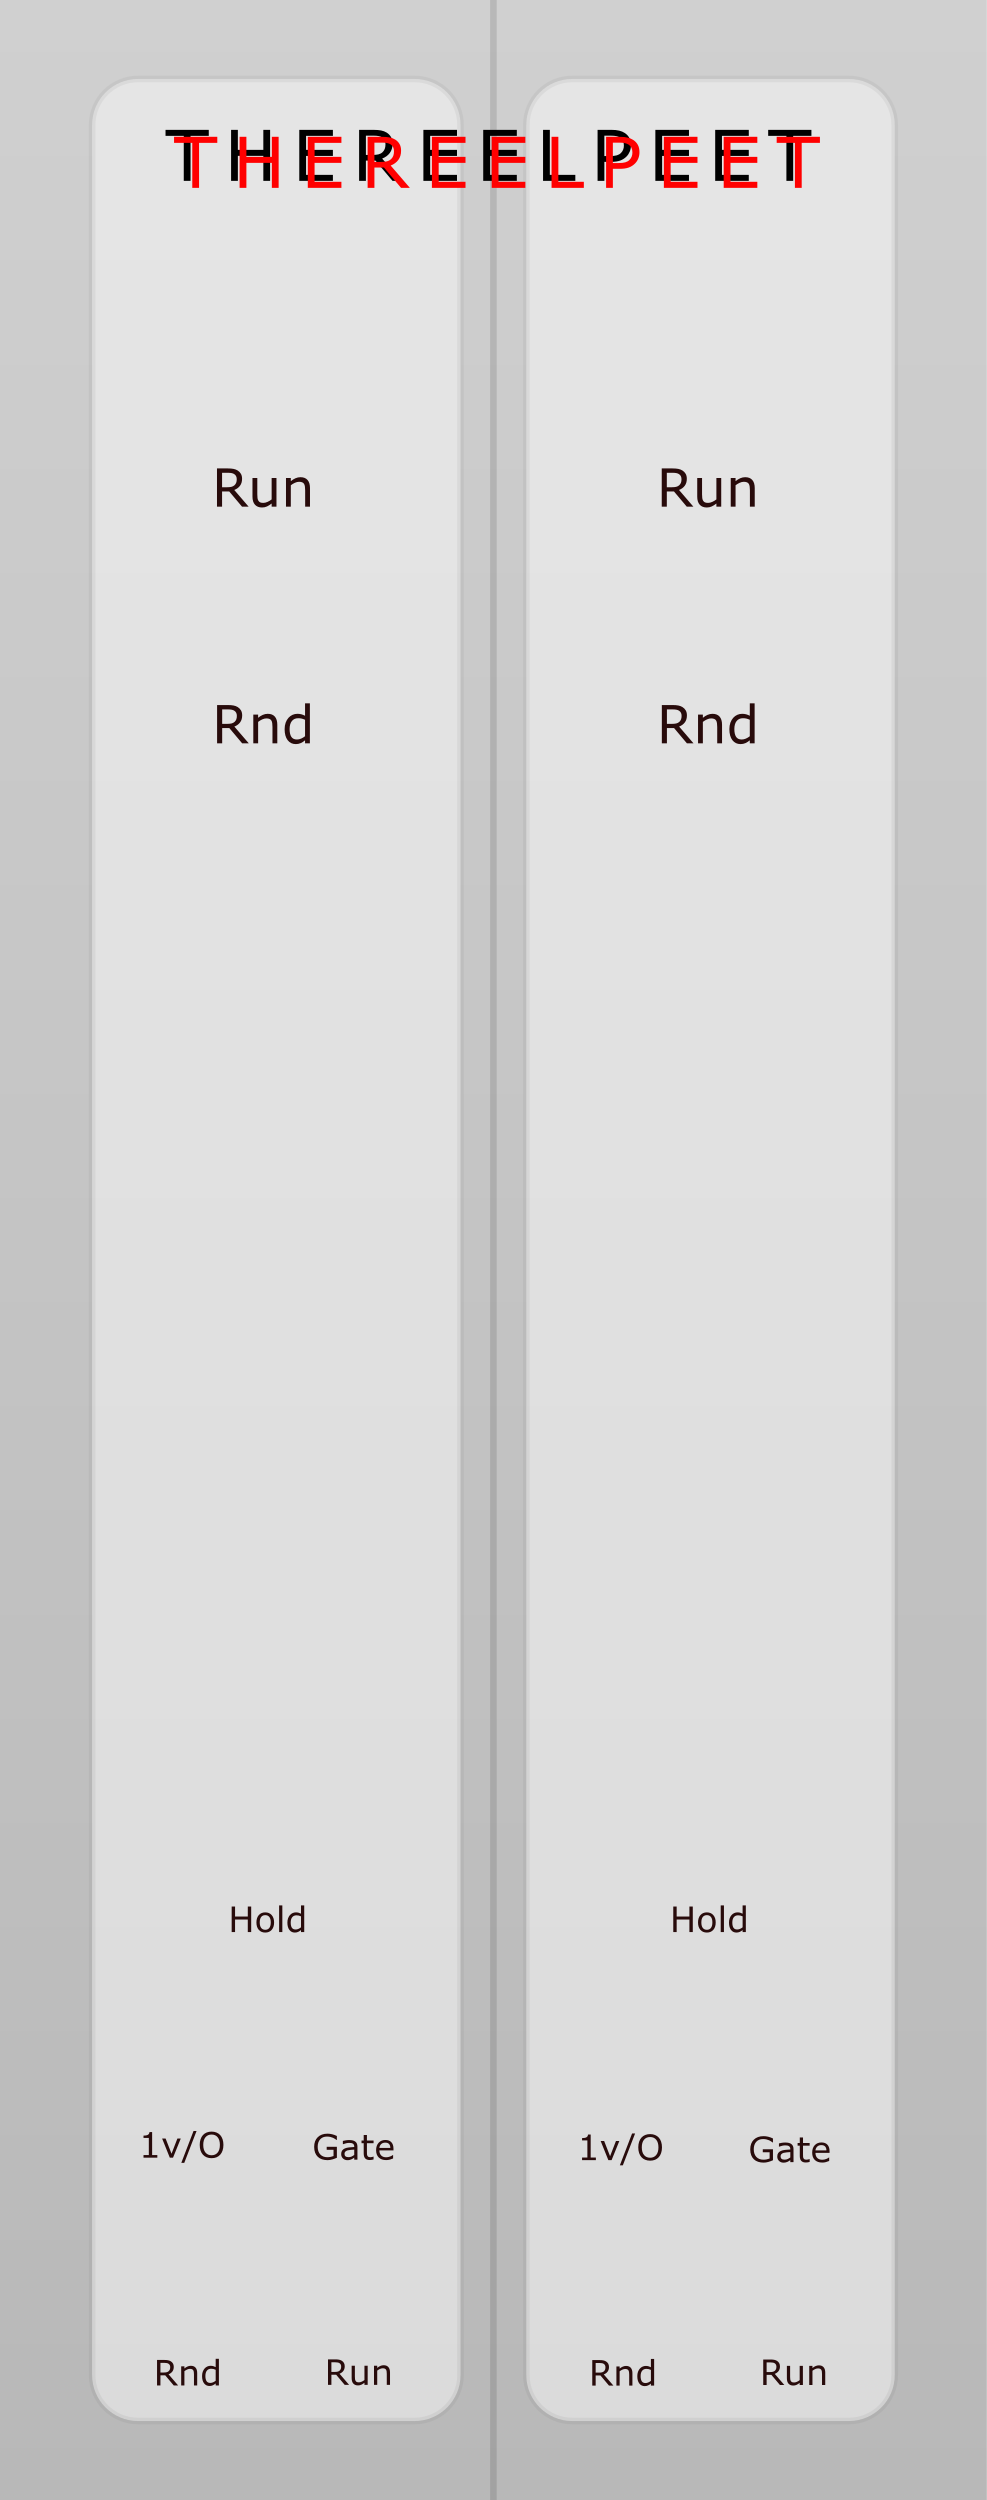
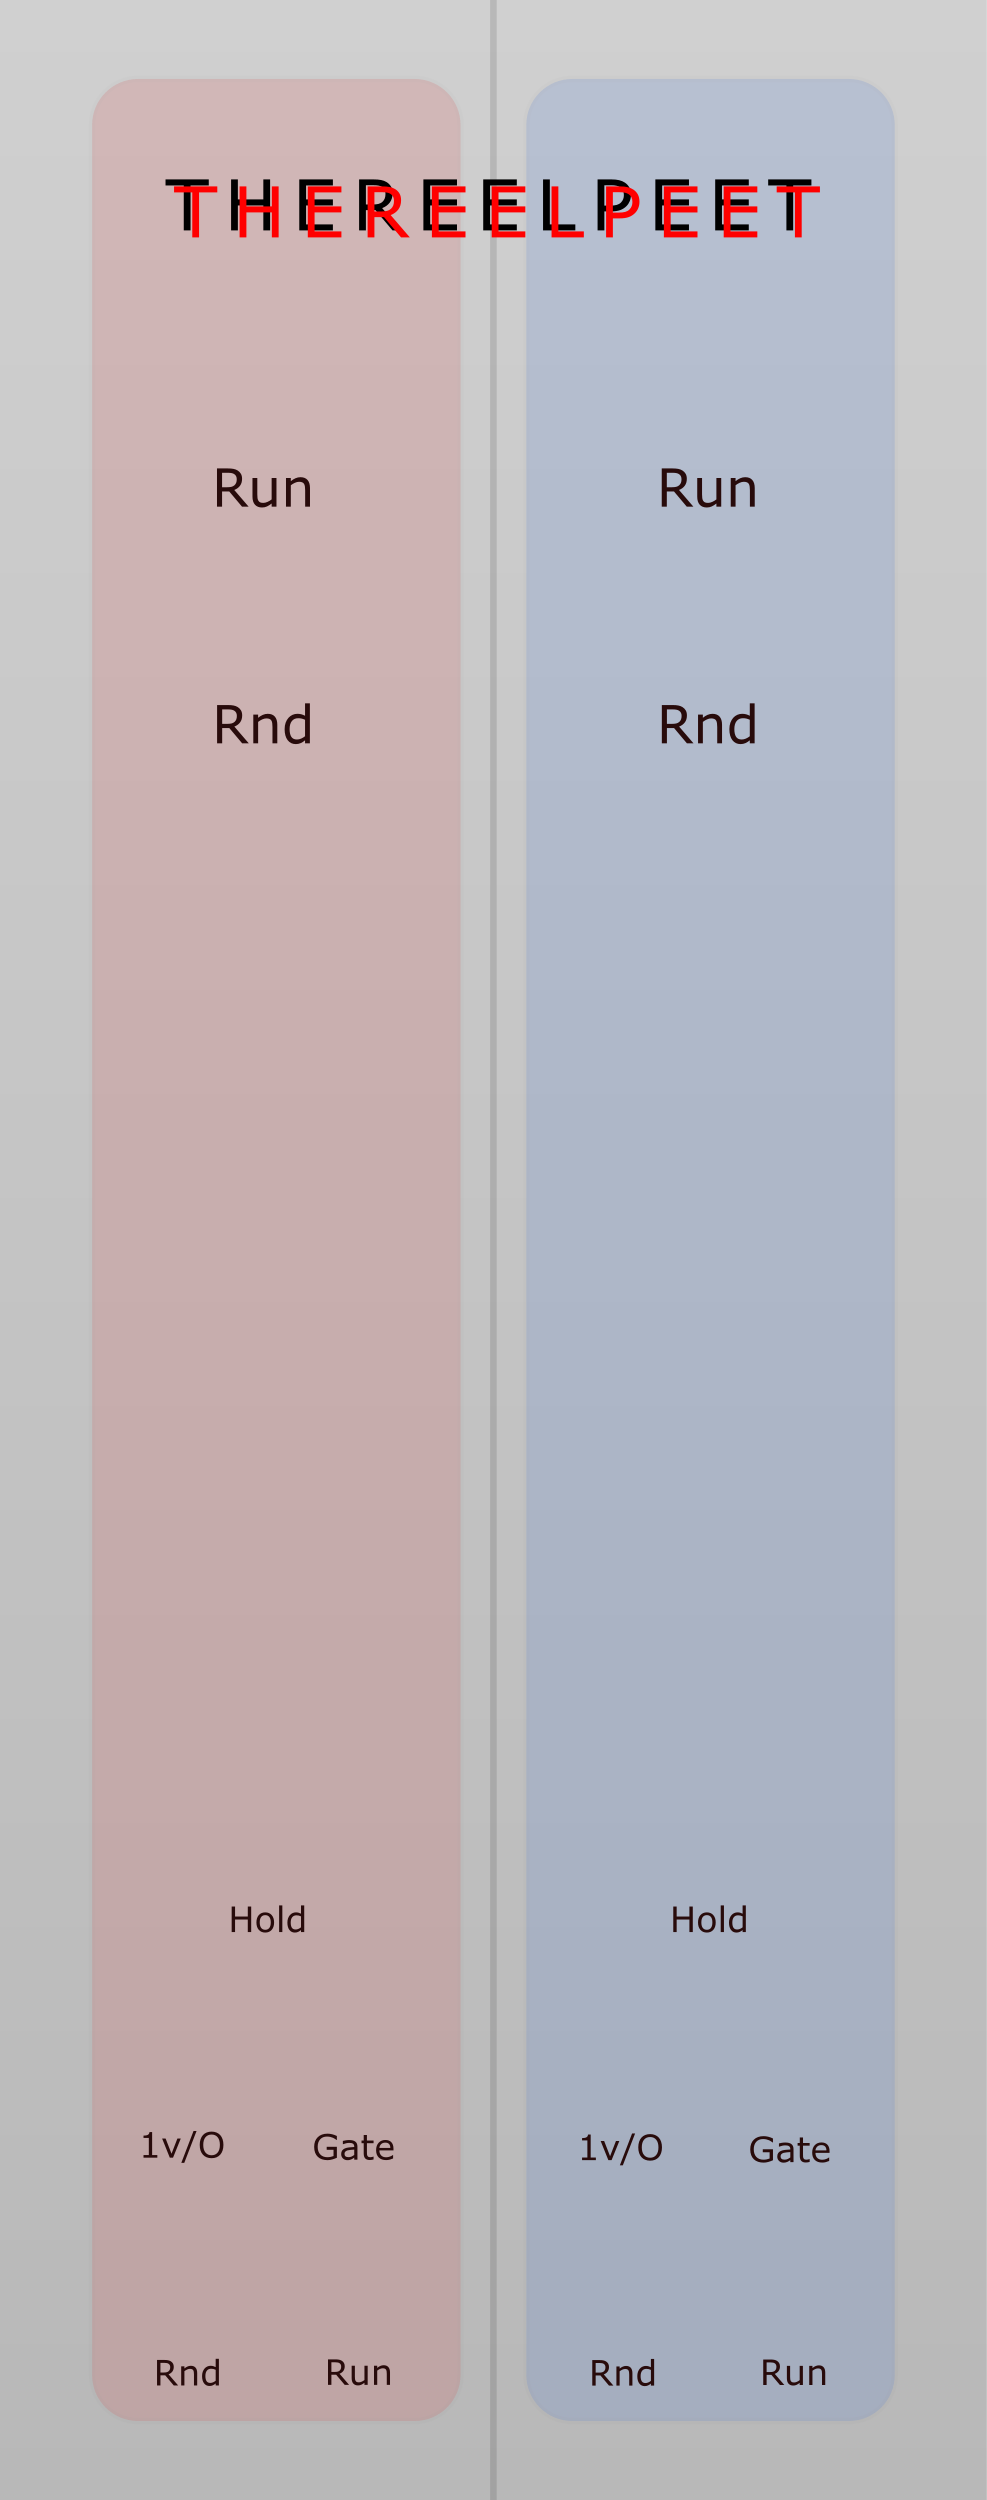
<svg xmlns="http://www.w3.org/2000/svg" width="150" height="380" viewBox="0 0 150 380" version="1.1" id="svg1">
  <defs id="defs1">
    <linearGradient id="bgGrad" x1="0" y1="0" x2="0" y2="380" gradientUnits="userSpaceOnUse">
      <stop offset="0%" stop-color="#d0d0d0" id="stop1" />
      <stop offset="100%" stop-color="#b8b8b8" id="stop2" />
    </linearGradient>
    <clipPath id="laneClip">
      <rect x="14" y="12" width="56" height="356" rx="7" ry="7" id="rect2" />
      <rect x="80" y="12" width="56" height="356" rx="7" ry="7" id="rect3" />
    </clipPath>
  </defs>
  <rect id="panel" x="0" y="0" width="150" height="380" fill="url(#bgGrad)" />
  <g id="hatchOverlay" opacity="0.10">







    ...
  </g>
-   <rect x="14" y="12" width="56" height="356" rx="7" ry="7" fill="#f7f7f7" opacity="0.55" stroke="#000000" stroke-opacity="0.08" stroke-width="1" id="laneA" />
-   <rect x="80" y="12" width="56" height="356" rx="7" ry="7" fill="#f7f7f7" opacity="0.55" stroke="#000000" stroke-opacity="0.08" stroke-width="1" id="laneB" />
+   <rect x="14" y="12" width="56" height="356" rx="7" ry="7" fill="#d94a4a" opacity="0.18" stroke="#000000" stroke-opacity="0.08" stroke-width="1" id="laneA" />
+   <rect x="80" y="12" width="56" height="356" rx="7" ry="7" fill="#4a78d9" opacity="0.18" stroke="#000000" stroke-opacity="0.08" stroke-width="1" id="laneB" />&gt;
  <path d="m 105.304,293.67 h -0.516 v -1.898 h -1.935 v 1.898 h -0.516 v -3.878 h 0.516 v 1.521 h 1.935 v -1.521 h 0.516 z m 3.482,-1.453 q 0,0.711 -0.365,1.122 -0.365,0.411 -0.977,0.411 -0.617,0 -0.982,-0.411 -0.362,-0.411 -0.362,-1.122 0,-0.711 0.362,-1.122 0.365,-0.414 0.982,-0.414 0.612,0 0.977,0.414 0.365,0.411 0.365,1.122 z m -0.505,0 q 0,-0.565 -0.221,-0.839 -0.221,-0.276 -0.615,-0.276 -0.398,0 -0.62,0.276 -0.219,0.273 -0.219,0.839 0,0.547 0.221,0.831 0.221,0.281 0.617,0.281 0.391,0 0.612,-0.279 0.224,-0.281 0.224,-0.833 z m 1.758,1.453 h -0.49 v -4.052 h 0.49 z m 3.328,0 h -0.49 v -0.305 q -0.211,0.182 -0.44,0.284 -0.229,0.102 -0.497,0.102 -0.521,0 -0.828,-0.401 -0.305,-0.401 -0.305,-1.112 0,-0.37 0.104,-0.659 0.107,-0.289 0.286,-0.492 0.177,-0.198 0.411,-0.302 0.237,-0.104 0.49,-0.104 0.229,0 0.406,0.05 0.177,0.047 0.372,0.148 v -1.26 h 0.49 z m -0.49,-0.716 v -1.669 q -0.198,-0.088 -0.354,-0.122 -0.156,-0.034 -0.341,-0.034 -0.411,0 -0.641,0.286 -0.229,0.286 -0.229,0.812 0,0.518 0.177,0.789 0.177,0.268 0.568,0.268 0.208,0 0.422,-0.091 0.214,-0.094 0.398,-0.24 z" id="text16-6" style="font-size:5.333px;-inkscape-font-specification:'sans-serif, Normal';letter-spacing:0px;fill:#280b0b" aria-label="Hold" />
  <rect x="74.5" y="0" width="1" height="380" fill="#000000" opacity="0.12" id="centerSeam" />
  <text xml:space="preserve" style="text-align:start;writing-mode:lr-tb;direction:ltr;text-anchor:start;fill:#000000" x="89.211" y="45.627" id="text5">
    <tspan id="tspan5" x="89.211" y="45.627" />
  </text>
  <text xml:space="preserve" style="font-style:normal;font-variant:normal;font-weight:normal;font-stretch:normal;font-size:10.667px;font-family:sans-serif;-inkscape-font-specification:'sans-serif, Normal';font-variant-ligatures:normal;font-variant-caps:normal;font-variant-numeric:normal;font-variant-east-asian:normal;text-align:start;writing-mode:lr-tb;direction:ltr;text-anchor:start;fill:#000000" x="37.661" y="75.322" id="text2">
    <tspan id="tspan2" />
  </text>
  <text xml:space="preserve" style="font-style:normal;font-variant:normal;font-weight:normal;font-stretch:normal;font-size:10.667px;font-family:sans-serif;-inkscape-font-specification:'sans-serif, Normal';font-variant-ligatures:normal;font-variant-caps:normal;font-variant-numeric:normal;font-variant-east-asian:normal;text-align:start;writing-mode:lr-tb;direction:ltr;text-anchor:start;fill:#000000" x="41.427" y="71.179" id="text3">
    <tspan id="tspan3" x="41.427" y="71.179" />
  </text>
-   <path d="m 31.734,20.654 h -2.771 v 6.839 h -1.031 v -6.839 h -2.771 v -0.917 h 6.573 z m 9.324,6.839 h -1.031 v -3.797 h -3.87 v 3.797 H 35.125 v -7.755 h 1.031 v 3.042 h 3.87 v -3.042 h 1.031 z m 9.543,0 H 45.491 v -7.755 h 5.109 v 0.917 h -4.078 v 2.125 h 4.078 v 0.917 h -4.078 v 2.88 h 4.078 z m 10.402,0 h -1.339 l -2.594,-3.083 h -1.453 v 3.083 h -1.031 v -7.755 h 2.172 q 0.703,0 1.172,0.094 0.469,0.089 0.844,0.323 0.422,0.266 0.656,0.672 0.24,0.401 0.24,1.021 0,0.839 -0.422,1.406 -0.422,0.563 -1.161,0.849 z m -2.411,-5.573 q 0,-0.333 -0.12,-0.589 -0.115,-0.26 -0.385,-0.438 -0.224,-0.151 -0.531,-0.208 -0.307,-0.062 -0.724,-0.062 h -1.214 v 2.927 h 1.042 q 0.49,0 0.854,-0.083 0.365,-0.089 0.62,-0.323 0.234,-0.219 0.344,-0.5 0.115,-0.286 0.115,-0.724 z m 10.871,5.573 h -5.109 v -7.755 h 5.109 v 0.917 h -4.078 v 2.125 h 4.078 v 0.917 h -4.078 v 2.88 h 4.078 z m 9.095,0 h -5.109 v -7.755 h 5.109 v 0.917 H 74.479 v 2.125 h 4.078 v 0.917 H 74.479 v 2.88 h 4.078 z m 8.892,0 h -4.906 v -7.755 h 1.031 v 6.839 h 3.875 z m 8.454,-5.411 q 0,0.516 -0.182,0.958 -0.177,0.438 -0.5,0.76 -0.401,0.401 -0.948,0.604 -0.547,0.198 -1.38,0.198 h -1.031 v 2.891 h -1.031 v -7.755 h 2.104 q 0.698,0 1.182,0.12 0.484,0.115 0.859,0.365 0.443,0.297 0.682,0.74 0.245,0.443 0.245,1.12 z m -1.073,0.026 q 0,-0.401 -0.141,-0.698 -0.141,-0.297 -0.427,-0.484 -0.25,-0.161 -0.573,-0.229 -0.318,-0.073 -0.807,-0.073 h -1.021 v 3.099 h 0.87 q 0.625,0 1.016,-0.109 0.391,-0.115 0.635,-0.359 0.245,-0.25 0.344,-0.526 0.104,-0.276 0.104,-0.62 z m 9.892,5.385 h -5.109 v -7.755 h 5.109 v 0.917 h -4.078 v 2.125 h 4.078 v 0.917 h -4.078 v 2.88 h 4.078 z m 9.095,0 h -5.109 v -7.755 h 5.109 v 0.917 H 109.738 v 2.125 h 4.078 v 0.917 H 109.738 v 2.88 h 4.078 z m 9.517,-6.839 h -2.771 v 6.839 h -1.031 v -6.839 h -2.771 v -0.917 h 6.573 z" id="text8" style="font-size:10.667px;-inkscape-font-specification:'sans-serif, Normal';letter-spacing:2.35px" aria-label="THEREELPEET" />
-   <path d="m 33.028,21.714 h -2.771 v 6.839 h -1.031 v -6.839 h -2.771 v -0.917 h 6.573 z m 9.324,6.839 h -1.031 v -3.797 h -3.87 v 3.797 h -1.031 v -7.755 h 1.031 V 23.84 h 3.87 v -3.042 h 1.031 z m 9.543,0 h -5.109 v -7.755 h 5.109 v 0.917 H 47.816 V 23.84 h 4.078 v 0.917 h -4.078 v 2.88 h 4.078 z m 10.402,0 H 60.958 L 58.364,25.47 H 56.911 v 3.083 h -1.031 v -7.755 h 2.172 q 0.703,0 1.172,0.094 0.469,0.089 0.844,0.323 0.422,0.266 0.656,0.672 0.24,0.401 0.24,1.021 0,0.839 -0.422,1.406 -0.422,0.563 -1.161,0.849 z m -2.411,-5.573 q 0,-0.333 -0.12,-0.589 -0.115,-0.26 -0.385,-0.438 -0.224,-0.151 -0.531,-0.208 -0.307,-0.062 -0.724,-0.062 H 56.911 v 2.927 h 1.042 q 0.49,0 0.854,-0.083 0.365,-0.089 0.62,-0.323 0.234,-0.219 0.344,-0.5 0.115,-0.286 0.115,-0.724 z m 10.871,5.573 h -5.109 v -7.755 h 5.109 v 0.917 H 66.678 V 23.84 h 4.078 v 0.917 h -4.078 v 2.88 h 4.078 z m 9.095,0 H 74.741 v -7.755 h 5.109 v 0.917 H 75.773 V 23.84 h 4.078 v 0.917 h -4.078 v 2.88 h 4.078 z m 8.892,0 h -4.906 v -7.755 h 1.031 v 6.839 h 3.875 z m 8.454,-5.411 q 0,0.516 -0.182,0.958 -0.177,0.438 -0.5,0.76 -0.401,0.401 -0.948,0.604 -0.547,0.198 -1.38,0.198 h -1.031 v 2.891 h -1.031 v -7.755 h 2.104 q 0.698,0 1.182,0.12 0.484,0.115 0.859,0.365 0.443,0.297 0.682,0.74 0.245,0.443 0.245,1.12 z m -1.073,0.026 q 0,-0.401 -0.141,-0.698 -0.141,-0.297 -0.427,-0.484 -0.25,-0.161 -0.573,-0.229 -0.318,-0.073 -0.807,-0.073 h -1.021 v 3.099 h 0.87 q 0.625,0 1.016,-0.109 0.391,-0.115 0.635,-0.359 0.245,-0.25 0.344,-0.526 0.104,-0.276 0.104,-0.62 z m 9.892,5.385 h -5.109 v -7.755 h 5.109 v 0.917 h -4.078 v 2.125 h 4.078 v 0.917 h -4.078 v 2.88 h 4.078 z m 9.095,0 h -5.109 v -7.755 h 5.109 v 0.917 h -4.078 v 2.125 h 4.078 v 0.917 h -4.078 v 2.88 h 4.078 z m 9.517,-6.839 h -2.771 v 6.839 h -1.031 v -6.839 h -2.771 v -0.917 h 6.573 z" id="text8-1" style="font-size:10.667px;-inkscape-font-specification:'sans-serif, Normal';letter-spacing:2.35px;fill:#ff0000" aria-label="THEREELPEET" />
+   <path d="m 31.734,28.186 h -2.771 v 6.839 h -1.031 v -6.839 h -2.771 v -0.917 h 6.573 z m 9.324,6.839 h -1.031 v -3.797 h -3.87 v 3.797 H 35.125 v -7.755 h 1.031 v 3.042 h 3.87 v -3.042 h 1.031 z m 9.543,0 H 45.491 v -7.755 h 5.109 v 0.917 h -4.078 v 2.125 h 4.078 v 0.917 h -4.078 v 2.88 h 4.078 z m 10.402,0 h -1.339 l -2.594,-3.083 h -1.453 v 3.083 h -1.031 v -7.755 h 2.172 q 0.703,0 1.172,0.094 0.469,0.089 0.844,0.323 0.422,0.266 0.656,0.672 0.24,0.401 0.24,1.021 0,0.839 -0.422,1.406 -0.422,0.563 -1.161,0.849 z m -2.411,-5.573 q 0,-0.333 -0.12,-0.589 -0.115,-0.26 -0.385,-0.438 -0.224,-0.151 -0.531,-0.208 -0.307,-0.062 -0.724,-0.062 h -1.214 v 2.927 h 1.042 q 0.49,0 0.854,-0.083 0.365,-0.089 0.62,-0.323 0.234,-0.219 0.344,-0.5 0.115,-0.286 0.115,-0.724 z m 10.871,5.573 h -5.109 v -7.755 h 5.109 v 0.917 h -4.078 v 2.125 h 4.078 v 0.917 h -4.078 v 2.88 h 4.078 z m 9.095,0 h -5.109 v -7.755 h 5.109 v 0.917 H 74.479 v 2.125 h 4.078 v 0.917 H 74.479 v 2.88 h 4.078 z m 8.892,0 h -4.906 v -7.755 h 1.031 v 6.839 h 3.875 z m 8.454,-5.411 q 0,0.516 -0.182,0.958 -0.177,0.438 -0.5,0.76 -0.401,0.401 -0.948,0.604 -0.547,0.198 -1.38,0.198 h -1.031 v 2.891 h -1.031 v -7.755 h 2.104 q 0.698,0 1.182,0.12 0.484,0.115 0.859,0.365 0.443,0.297 0.682,0.74 0.245,0.443 0.245,1.12 z m -1.073,0.026 q 0,-0.401 -0.141,-0.698 -0.141,-0.297 -0.427,-0.484 -0.25,-0.161 -0.573,-0.229 -0.318,-0.073 -0.807,-0.073 h -1.021 v 3.099 h 0.87 q 0.625,0 1.016,-0.109 0.391,-0.115 0.635,-0.359 0.245,-0.25 0.344,-0.526 0.104,-0.276 0.104,-0.62 z m 9.892,5.385 h -5.109 v -7.755 h 5.109 v 0.917 h -4.078 v 2.125 h 4.078 v 0.917 h -4.078 v 2.88 h 4.078 z m 9.095,0 h -5.109 v -7.755 h 5.109 v 0.917 H 109.738 v 2.125 h 4.078 v 0.917 H 109.738 v 2.88 h 4.078 z m 9.517,-6.839 h -2.771 v 6.839 h -1.031 v -6.839 h -2.771 v -0.917 h 6.573 z" id="text8" style="font-size:10.667px;-inkscape-font-specification:'sans-serif, Normal';letter-spacing:2.35px" aria-label="THEREELPEET" />
+   <path d="m 33.028,29.247 h -2.771 v 6.839 h -1.031 v -6.839 h -2.771 v -0.917 h 6.573 z m 9.324,6.839 h -1.031 v -3.797 h -3.87 v 3.797 h -1.031 v -7.755 h 1.031 V 31.372 h 3.87 v -3.042 h 1.031 z m 9.543,0 h -5.109 v -7.755 h 5.109 v 0.917 H 47.816 V 31.372 h 4.078 v 0.917 h -4.078 v 2.88 h 4.078 z m 10.402,0 H 60.958 L 58.364,33.002 H 56.911 v 3.083 h -1.031 v -7.755 h 2.172 q 0.703,0 1.172,0.094 0.469,0.089 0.844,0.323 0.422,0.266 0.656,0.672 0.24,0.401 0.24,1.021 0,0.839 -0.422,1.406 -0.422,0.563 -1.161,0.849 z m -2.411,-5.573 q 0,-0.333 -0.12,-0.589 -0.115,-0.26 -0.385,-0.438 -0.224,-0.151 -0.531,-0.208 -0.307,-0.062 -0.724,-0.062 H 56.911 v 2.927 h 1.042 q 0.49,0 0.854,-0.083 0.365,-0.089 0.62,-0.323 0.234,-0.219 0.344,-0.5 0.115,-0.286 0.115,-0.724 z m 10.871,5.573 h -5.109 v -7.755 h 5.109 v 0.917 H 66.678 V 31.372 h 4.078 v 0.917 h -4.078 v 2.88 h 4.078 z m 9.095,0 H 74.741 v -7.755 h 5.109 v 0.917 H 75.773 V 31.372 h 4.078 v 0.917 h -4.078 v 2.88 h 4.078 z m 8.892,0 h -4.906 v -7.755 h 1.031 v 6.839 h 3.875 z m 8.454,-5.411 q 0,0.516 -0.182,0.958 -0.177,0.438 -0.5,0.76 -0.401,0.401 -0.948,0.604 -0.547,0.198 -1.38,0.198 h -1.031 v 2.891 h -1.031 v -7.755 h 2.104 q 0.698,0 1.182,0.12 0.484,0.115 0.859,0.365 0.443,0.297 0.682,0.74 0.245,0.443 0.245,1.12 z m -1.073,0.026 q 0,-0.401 -0.141,-0.698 -0.141,-0.297 -0.427,-0.484 -0.25,-0.161 -0.573,-0.229 -0.318,-0.073 -0.807,-0.073 h -1.021 v 3.099 h 0.87 q 0.625,0 1.016,-0.109 0.391,-0.115 0.635,-0.359 0.245,-0.25 0.344,-0.526 0.104,-0.276 0.104,-0.62 z m 9.892,5.385 h -5.109 v -7.755 h 5.109 v 0.917 h -4.078 v 2.125 h 4.078 v 0.917 h -4.078 v 2.88 h 4.078 z m 9.095,0 h -5.109 v -7.755 h 5.109 v 0.917 h -4.078 v 2.125 h 4.078 v 0.917 h -4.078 v 2.88 h 4.078 z m 9.517,-6.839 h -2.771 v 6.839 h -1.031 v -6.839 h -2.771 v -0.917 h 6.573 z" id="text8-1" style="font-size:10.667px;-inkscape-font-specification:'sans-serif, Normal';letter-spacing:2.35px;fill:#ff0000" aria-label="THEREELPEET" />
  <text xml:space="preserve" style="font-style:normal;font-variant:normal;font-weight:normal;font-stretch:normal;font-size:10.667px;font-family:sans-serif;-inkscape-font-specification:'sans-serif, Normal';font-variant-ligatures:normal;font-variant-caps:normal;font-variant-numeric:normal;font-variant-east-asian:normal;text-align:start;letter-spacing:0px;writing-mode:lr-tb;direction:ltr;text-anchor:start;fill:#280b0b" x="85.114" y="81.348" id="text9">
    <tspan id="tspan8" x="85.114" y="81.348" />
  </text>
  <path d="m 37.81,112.983 h -1.004 l -1.945,-2.312 h -1.09 v 2.312 h -0.773 v -5.816 h 1.629 q 0.527,0 0.879,0.07 0.352,0.066 0.633,0.242 0.316,0.199 0.492,0.504 0.18,0.301 0.18,0.766 0,0.629 -0.316,1.055 -0.316,0.422 -0.871,0.637 z m -1.809,-4.18 q 0,-0.25 -0.09,-0.441 -0.086,-0.195 -0.289,-0.328 -0.168,-0.113 -0.398,-0.156 -0.23,-0.047 -0.543,-0.047 H 33.771 v 2.195 h 0.781 q 0.367,0 0.641,-0.062 0.273,-0.066 0.465,-0.242 0.176,-0.164 0.258,-0.375 0.086,-0.215 0.086,-0.543 z m 6.148,4.18 h -0.734 v -2.484 q 0,-0.301 -0.035,-0.562 -0.035,-0.266 -0.129,-0.414 -0.098,-0.164 -0.281,-0.242 -0.184,-0.082 -0.477,-0.082 -0.301,0 -0.629,0.148 -0.328,0.148 -0.629,0.379 v 3.258 h -0.734 v -4.363 h 0.734 v 0.484 q 0.344,-0.285 0.711,-0.445 0.367,-0.16 0.754,-0.16 0.707,0 1.078,0.426 0.371,0.426 0.371,1.227 z m 4.953,0 h -0.734 v -0.457 q -0.316,0.273 -0.66,0.426 -0.344,0.152 -0.746,0.152 -0.781,0 -1.242,-0.602 -0.457,-0.602 -0.457,-1.668 0,-0.555 0.156,-0.988 0.16,-0.434 0.43,-0.738 0.266,-0.297 0.617,-0.453 0.355,-0.156 0.734,-0.156 0.344,0 0.609,0.074 0.266,0.07 0.559,0.223 v -1.891 h 0.734 z m -0.734,-1.074 v -2.504 q -0.297,-0.133 -0.531,-0.184 -0.234,-0.051 -0.512,-0.051 -0.617,0 -0.961,0.43 -0.344,0.43 -0.344,1.219 0,0.777 0.266,1.184 0.266,0.402 0.852,0.402 0.312,0 0.633,-0.137 0.32,-0.141 0.598,-0.359 z" id="text12" style="font-size:8px;-inkscape-font-specification:'sans-serif, Normal';letter-spacing:0px;fill:#280b0b" aria-label="Rnd" />
  <path d="m 105.411,112.983 h -1.004 l -1.945,-2.312 h -1.09 v 2.312 h -0.773 v -5.816 h 1.629 q 0.527,0 0.879,0.07 0.352,0.066 0.633,0.242 0.316,0.199 0.492,0.504 0.18,0.301 0.18,0.766 0,0.629 -0.316,1.055 -0.316,0.422 -0.871,0.637 z m -1.809,-4.18 q 0,-0.25 -0.09,-0.441 -0.086,-0.195 -0.289,-0.328 -0.168,-0.113 -0.398,-0.156 -0.23,-0.047 -0.543,-0.047 h -0.91 v 2.195 h 0.781 q 0.367,0 0.641,-0.062 0.273,-0.066 0.465,-0.242 0.176,-0.164 0.258,-0.375 0.086,-0.215 0.086,-0.543 z m 6.148,4.18 h -0.734 v -2.484 q 0,-0.301 -0.035,-0.562 -0.035,-0.266 -0.129,-0.414 -0.098,-0.164 -0.281,-0.242 -0.184,-0.082 -0.477,-0.082 -0.301,0 -0.629,0.148 -0.328,0.148 -0.629,0.379 v 3.258 h -0.734 v -4.363 h 0.734 v 0.484 q 0.344,-0.285 0.711,-0.445 0.367,-0.16 0.754,-0.16 0.707,0 1.078,0.426 0.371,0.426 0.371,1.227 z m 4.953,0 h -0.734 v -0.457 q -0.316,0.273 -0.66,0.426 -0.344,0.152 -0.746,0.152 -0.781,0 -1.242,-0.602 -0.457,-0.602 -0.457,-1.668 0,-0.555 0.156,-0.988 0.16,-0.434 0.43,-0.738 0.266,-0.297 0.617,-0.453 0.355,-0.156 0.734,-0.156 0.344,0 0.609,0.074 0.266,0.07 0.559,0.223 v -1.891 h 0.734 z m -0.734,-1.074 v -2.504 q -0.297,-0.133 -0.531,-0.184 -0.234,-0.051 -0.512,-0.051 -0.617,0 -0.961,0.43 -0.344,0.43 -0.344,1.219 0,0.777 0.266,1.184 0.266,0.402 0.852,0.402 0.312,0 0.633,-0.137 0.32,-0.141 0.598,-0.359 z" id="text13" style="font-size:8px;-inkscape-font-specification:'sans-serif, Normal';letter-spacing:0px;fill:#280b0b" aria-label="Rnd" />
  <path d="m 37.794,77.017 h -1.004 l -1.945,-2.312 h -1.09 v 2.312 h -0.773 v -5.816 h 1.629 q 0.527,0 0.879,0.07 0.352,0.066 0.633,0.242 0.316,0.199 0.492,0.504 0.18,0.301 0.18,0.766 0,0.629 -0.316,1.055 -0.316,0.422 -0.871,0.637 z m -1.809,-4.18 q 0,-0.25 -0.09,-0.441 -0.086,-0.195 -0.289,-0.328 -0.168,-0.113 -0.398,-0.156 -0.23,-0.047 -0.543,-0.047 h -0.91 v 2.195 h 0.781 q 0.367,0 0.641,-0.062 0.273,-0.066 0.465,-0.242 0.176,-0.164 0.258,-0.375 0.086,-0.215 0.086,-0.543 z m 6.039,4.18 h -0.734 v -0.484 q -0.371,0.293 -0.711,0.449 -0.34,0.156 -0.75,0.156 -0.688,0 -1.07,-0.418 Q 38.376,76.298 38.376,75.486 v -2.832 h 0.734 v 2.484 q 0,0.332 0.031,0.57 0.031,0.234 0.133,0.402 0.105,0.172 0.273,0.25 0.168,0.078 0.488,0.078 0.285,0 0.621,-0.148 0.34,-0.148 0.633,-0.379 v -3.258 h 0.734 z m 5.094,0 h -0.734 v -2.484 q 0,-0.301 -0.035,-0.562 -0.035,-0.266 -0.129,-0.414 -0.098,-0.164 -0.281,-0.242 -0.184,-0.082 -0.477,-0.082 -0.301,0 -0.629,0.148 -0.328,0.148 -0.629,0.379 v 3.258 H 43.47 V 72.654 h 0.734 v 0.484 q 0.344,-0.285 0.711,-0.445 0.367,-0.16 0.754,-0.16 0.707,0 1.078,0.426 0.371,0.426 0.371,1.227 z" id="text14" style="font-size:8px;-inkscape-font-specification:'sans-serif, Normal';letter-spacing:0px;fill:#280b0b" aria-label="Run" />
  <path d="m 105.396,77.017 h -1.004 l -1.945,-2.312 h -1.09 v 2.312 h -0.773 v -5.816 h 1.629 q 0.527,0 0.879,0.07 0.352,0.066 0.633,0.242 0.316,0.199 0.492,0.504 0.18,0.301 0.18,0.766 0,0.629 -0.316,1.055 -0.316,0.422 -0.871,0.637 z m -1.809,-4.18 q 0,-0.25 -0.09,-0.441 -0.086,-0.195 -0.289,-0.328 -0.168,-0.113 -0.398,-0.156 -0.23,-0.047 -0.543,-0.047 h -0.91 v 2.195 h 0.781 q 0.367,0 0.641,-0.062 0.273,-0.066 0.465,-0.242 0.176,-0.164 0.258,-0.375 0.086,-0.215 0.086,-0.543 z m 6.039,4.18 h -0.734 v -0.484 q -0.371,0.293 -0.711,0.449 -0.34,0.156 -0.75,0.156 -0.688,0 -1.07,-0.418 -0.383,-0.422 -0.383,-1.234 v -2.832 h 0.734 v 2.484 q 0,0.332 0.031,0.57 0.031,0.234 0.133,0.402 0.105,0.172 0.273,0.25 0.168,0.078 0.488,0.078 0.285,0 0.621,-0.148 0.34,-0.148 0.633,-0.379 v -3.258 h 0.734 z m 5.094,0 h -0.734 v -2.484 q 0,-0.301 -0.035,-0.562 -0.035,-0.266 -0.129,-0.414 -0.098,-0.164 -0.281,-0.242 -0.184,-0.082 -0.477,-0.082 -0.301,0 -0.629,0.148 -0.328,0.148 -0.629,0.379 v 3.258 h -0.734 V 72.654 h 0.734 v 0.484 q 0.344,-0.285 0.711,-0.445 0.367,-0.16 0.754,-0.16 0.707,0 1.078,0.426 0.371,0.426 0.371,1.227 z" id="text15" style="font-size:8px;-inkscape-font-specification:'sans-serif, Normal';letter-spacing:0px;fill:#280b0b" aria-label="Run" />
  <path d="m 23.913,327.963 h -2.099 v -0.396 h 0.807 v -2.599 h -0.807 v -0.354 q 0.164,0 0.352,-0.026 0.188,-0.029 0.284,-0.081 0.12,-0.065 0.188,-0.164 0.07,-0.102 0.081,-0.271 h 0.404 v 3.495 h 0.792 z m 3.565,-2.909 -1.177,2.909 h -0.492 l -1.169,-2.909 h 0.531 l 0.901,2.315 0.893,-2.315 z m 2.398,-1.143 -1.867,4.844 h -0.451 l 1.859,-4.844 z m 3.594,0.62 q 0.237,0.26 0.362,0.638 0.128,0.378 0.128,0.857 0,0.479 -0.13,0.859 -0.128,0.378 -0.359,0.63 -0.24,0.263 -0.568,0.396 -0.326,0.133 -0.745,0.133 -0.409,0 -0.745,-0.135 -0.333,-0.135 -0.568,-0.393 -0.234,-0.258 -0.362,-0.633 -0.125,-0.375 -0.125,-0.857 0,-0.474 0.125,-0.849 0.125,-0.378 0.365,-0.646 0.229,-0.255 0.568,-0.391 0.341,-0.135 0.742,-0.135 0.417,0 0.747,0.138 0.333,0.135 0.565,0.388 z m -0.047,1.495 q 0,-0.755 -0.339,-1.164 -0.339,-0.411 -0.924,-0.411 -0.591,0 -0.93,0.411 -0.336,0.409 -0.336,1.164 0,0.763 0.344,1.169 0.344,0.404 0.922,0.404 0.578,0 0.919,-0.404 0.344,-0.406 0.344,-1.169 z" id="text1" style="font-size:5.333px;-inkscape-font-specification:'sans-serif, Normal';letter-spacing:0px;fill:#280b0b" aria-label="1v/O" />
  <path d="m 51.208,327.98 q -0.318,0.146 -0.695,0.255 -0.375,0.107 -0.727,0.107 -0.453,0 -0.831,-0.125 -0.378,-0.125 -0.643,-0.375 -0.268,-0.253 -0.414,-0.63 -0.146,-0.38 -0.146,-0.888 0,-0.93 0.542,-1.466 0.544,-0.539 1.492,-0.539 0.331,0 0.674,0.081 0.346,0.078 0.745,0.268 v 0.612 h -0.047 q -0.081,-0.062 -0.234,-0.164 -0.154,-0.102 -0.302,-0.169 -0.18,-0.081 -0.409,-0.133 -0.227,-0.055 -0.516,-0.055 -0.651,0 -1.031,0.419 -0.378,0.417 -0.378,1.13 0,0.753 0.396,1.172 0.396,0.417 1.078,0.417 0.25,0 0.497,-0.05 0.25,-0.05 0.437,-0.128 v -0.951 h -1.039 v -0.453 h 1.549 z m 3.122,0.286 h -0.487 v -0.31 q -0.065,0.044 -0.177,0.125 -0.109,0.078 -0.214,0.125 -0.122,0.06 -0.281,0.099 -0.159,0.042 -0.372,0.042 -0.393,0 -0.667,-0.26 -0.273,-0.26 -0.273,-0.664 0,-0.331 0.141,-0.534 0.143,-0.206 0.406,-0.323 0.266,-0.117 0.638,-0.159 0.372,-0.042 0.799,-0.062 v -0.075 q 0,-0.167 -0.06,-0.276 -0.057,-0.109 -0.167,-0.172 -0.104,-0.06 -0.25,-0.081 -0.146,-0.021 -0.305,-0.021 -0.193,0 -0.43,0.052 -0.237,0.05 -0.49,0.146 h -0.026 v -0.497 q 0.143,-0.039 0.414,-0.086 0.271,-0.047 0.534,-0.047 0.307,0 0.534,0.052 0.229,0.05 0.396,0.172 0.164,0.12 0.25,0.31 0.086,0.19 0.086,0.471 z m -0.487,-0.716 v -0.81 q -0.224,0.013 -0.529,0.039 -0.302,0.026 -0.479,0.075 -0.211,0.06 -0.341,0.188 -0.13,0.125 -0.13,0.346 0,0.25 0.151,0.378 0.151,0.125 0.461,0.125 0.258,0 0.471,-0.099 0.214,-0.102 0.396,-0.242 z m 2.94,0.69 q -0.138,0.036 -0.302,0.06 -0.161,0.023 -0.289,0.023 -0.445,0 -0.677,-0.24 -0.232,-0.24 -0.232,-0.768 v -1.547 h -0.331 v -0.411 h 0.331 v -0.836 h 0.49 v 0.836 h 1.01 v 0.411 h -1.01 v 1.326 q 0,0.229 0.01,0.359 0.01,0.128 0.073,0.24 0.057,0.104 0.156,0.154 0.102,0.047 0.307,0.047 0.12,0 0.25,-0.034 0.13,-0.036 0.187,-0.06 h 0.026 z m 3.026,-1.378 h -2.143 q 0,0.268 0.081,0.469 0.081,0.198 0.221,0.326 0.135,0.125 0.32,0.188 0.188,0.062 0.411,0.062 0.297,0 0.596,-0.117 0.302,-0.12 0.43,-0.234 h 0.026 v 0.534 q -0.247,0.104 -0.505,0.174 -0.258,0.07 -0.542,0.07 -0.724,0 -1.13,-0.391 -0.406,-0.393 -0.406,-1.115 0,-0.714 0.388,-1.133 0.391,-0.419 1.026,-0.419 0.589,0 0.906,0.344 0.32,0.344 0.32,0.977 z m -0.477,-0.375 q -0.003,-0.385 -0.195,-0.596 -0.19,-0.211 -0.581,-0.211 -0.393,0 -0.628,0.232 -0.232,0.232 -0.263,0.576 z" id="text4" style="font-size:5.333px;-inkscape-font-specification:'sans-serif, Normal';letter-spacing:0px;fill:#280b0b" aria-label="Gate" />
  <path d="m 90.573,328.34 h -2.099 v -0.396 H 89.281 v -2.599 h -0.807 v -0.354 q 0.164,0 0.352,-0.026 0.188,-0.029 0.284,-0.081 0.12,-0.065 0.188,-0.164 0.07,-0.102 0.081,-0.271 h 0.404 v 3.495 h 0.792 z m 3.565,-2.909 -1.177,2.909 h -0.492 l -1.169,-2.909 h 0.531 l 0.901,2.315 0.893,-2.315 z m 2.398,-1.143 -1.867,4.844 h -0.451 l 1.859,-4.844 z m 3.594,0.62 q 0.237,0.26 0.362,0.638 0.128,0.378 0.128,0.857 0,0.479 -0.13,0.859 -0.128,0.378 -0.359,0.63 -0.24,0.263 -0.568,0.396 -0.326,0.133 -0.745,0.133 -0.409,0 -0.745,-0.135 -0.333,-0.135 -0.568,-0.393 -0.234,-0.258 -0.362,-0.633 -0.125,-0.375 -0.125,-0.857 0,-0.474 0.125,-0.849 0.125,-0.378 0.365,-0.646 0.229,-0.255 0.568,-0.391 0.341,-0.135 0.742,-0.135 0.417,0 0.747,0.138 0.333,0.135 0.565,0.388 z m -0.047,1.495 q 0,-0.755 -0.339,-1.164 -0.339,-0.411 -0.924,-0.411 -0.591,0 -0.93,0.411 -0.336,0.409 -0.336,1.164 0,0.763 0.344,1.169 0.344,0.404 0.922,0.404 0.578,0 0.919,-0.404 0.344,-0.406 0.344,-1.169 z" id="text6" style="font-size:5.333px;-inkscape-font-specification:'sans-serif, Normal';letter-spacing:0px;fill:#280b0b" aria-label="1v/O" />
  <path d="m 117.492,328.357 q -0.318,0.146 -0.695,0.255 -0.375,0.107 -0.727,0.107 -0.453,0 -0.831,-0.125 -0.378,-0.125 -0.643,-0.375 -0.268,-0.253 -0.414,-0.63 -0.146,-0.38 -0.146,-0.888 0,-0.93 0.542,-1.466 0.544,-0.539 1.492,-0.539 0.331,0 0.674,0.081 0.346,0.078 0.745,0.268 v 0.612 h -0.047 q -0.081,-0.062 -0.234,-0.164 -0.154,-0.102 -0.302,-0.169 -0.18,-0.081 -0.409,-0.133 -0.227,-0.055 -0.516,-0.055 -0.651,0 -1.031,0.419 -0.378,0.417 -0.378,1.13 0,0.753 0.396,1.172 0.396,0.417 1.078,0.417 0.25,0 0.497,-0.05 0.25,-0.05 0.438,-0.128 v -0.951 h -1.039 v -0.453 h 1.549 z m 3.122,0.286 h -0.487 v -0.31 q -0.065,0.044 -0.177,0.125 -0.109,0.078 -0.214,0.125 -0.122,0.06 -0.281,0.099 -0.159,0.042 -0.372,0.042 -0.393,0 -0.667,-0.26 -0.273,-0.26 -0.273,-0.664 0,-0.331 0.141,-0.534 0.143,-0.206 0.406,-0.323 0.266,-0.117 0.638,-0.159 0.372,-0.042 0.799,-0.062 v -0.075 q 0,-0.167 -0.06,-0.276 -0.057,-0.109 -0.167,-0.172 -0.104,-0.06 -0.25,-0.081 -0.146,-0.021 -0.305,-0.021 -0.193,0 -0.43,0.052 -0.237,0.05 -0.49,0.146 h -0.026 v -0.497 q 0.143,-0.039 0.414,-0.086 0.271,-0.047 0.534,-0.047 0.307,0 0.534,0.052 0.229,0.05 0.396,0.172 0.164,0.12 0.25,0.31 0.086,0.19 0.086,0.471 z m -0.487,-0.716 v -0.81 q -0.224,0.013 -0.529,0.039 -0.302,0.026 -0.479,0.075 -0.211,0.06 -0.341,0.188 -0.13,0.125 -0.13,0.346 0,0.25 0.151,0.378 0.151,0.125 0.461,0.125 0.258,0 0.471,-0.099 0.214,-0.102 0.396,-0.242 z m 2.94,0.69 q -0.138,0.036 -0.302,0.06 -0.161,0.023 -0.289,0.023 -0.445,0 -0.677,-0.24 -0.232,-0.24 -0.232,-0.768 v -1.547 h -0.331 v -0.411 h 0.331 v -0.836 h 0.49 v 0.836 h 1.01 v 0.411 h -1.01 v 1.326 q 0,0.229 0.01,0.359 0.01,0.128 0.073,0.24 0.057,0.104 0.156,0.154 0.102,0.047 0.307,0.047 0.12,0 0.25,-0.034 0.13,-0.036 0.188,-0.06 h 0.026 z m 3.026,-1.378 h -2.143 q 0,0.268 0.081,0.469 0.081,0.198 0.221,0.326 0.135,0.125 0.32,0.188 0.188,0.062 0.411,0.062 0.297,0 0.596,-0.117 0.302,-0.12 0.43,-0.234 h 0.026 v 0.534 q -0.247,0.104 -0.505,0.174 -0.258,0.07 -0.542,0.07 -0.724,0 -1.13,-0.391 -0.406,-0.393 -0.406,-1.115 0,-0.714 0.388,-1.133 0.391,-0.419 1.026,-0.419 0.589,0 0.906,0.344 0.32,0.344 0.32,0.977 z m -0.477,-0.375 q -0.003,-0.385 -0.195,-0.596 -0.19,-0.211 -0.581,-0.211 -0.393,0 -0.628,0.232 -0.232,0.232 -0.263,0.576 z" id="text7" style="font-size:5.333px;-inkscape-font-specification:'sans-serif, Normal';letter-spacing:0px;fill:#280b0b" aria-label="Gate" />
  <path d="m 27.079,362.59 h -0.669 l -1.297,-1.542 h -0.727 v 1.542 h -0.516 v -3.878 h 1.086 q 0.352,0 0.586,0.047 0.234,0.044 0.422,0.161 0.211,0.133 0.328,0.336 0.12,0.201 0.12,0.51 0,0.419 -0.211,0.703 -0.211,0.281 -0.581,0.424 z m -1.206,-2.786 q 0,-0.167 -0.06,-0.294 -0.057,-0.13 -0.193,-0.219 -0.112,-0.075 -0.266,-0.104 -0.154,-0.031 -0.362,-0.031 h -0.607 v 1.464 h 0.521 q 0.245,0 0.427,-0.042 0.182,-0.044 0.31,-0.161 0.117,-0.109 0.172,-0.25 0.057,-0.143 0.057,-0.362 z m 4.099,2.786 H 29.483 v -1.656 q 0,-0.201 -0.023,-0.375 -0.023,-0.177 -0.086,-0.276 -0.065,-0.109 -0.188,-0.161 -0.122,-0.055 -0.318,-0.055 -0.201,0 -0.419,0.099 -0.219,0.099 -0.419,0.253 v 2.172 h -0.49 v -2.909 h 0.49 v 0.323 q 0.229,-0.19 0.474,-0.297 0.245,-0.107 0.503,-0.107 0.471,0 0.719,0.284 0.247,0.284 0.247,0.818 z m 3.302,0 h -0.49 v -0.305 q -0.211,0.182 -0.44,0.284 -0.229,0.102 -0.497,0.102 -0.521,0 -0.828,-0.401 -0.305,-0.401 -0.305,-1.112 0,-0.37 0.104,-0.659 0.107,-0.289 0.286,-0.492 0.177,-0.198 0.411,-0.302 0.237,-0.104 0.49,-0.104 0.229,0 0.406,0.05 0.177,0.047 0.372,0.148 v -1.26 h 0.49 z m -0.49,-0.716 v -1.669 q -0.198,-0.088 -0.354,-0.122 -0.156,-0.034 -0.341,-0.034 -0.411,0 -0.641,0.286 -0.229,0.286 -0.229,0.812 0,0.518 0.177,0.789 0.177,0.268 0.568,0.268 0.208,0 0.422,-0.091 0.214,-0.094 0.398,-0.24 z" id="text10" style="font-size:5.333px;-inkscape-font-specification:'sans-serif, Normal';letter-spacing:0px;fill:#280b0b" aria-label="Rnd" />
  <path d="m 53.065,362.503 h -0.669 l -1.297,-1.542 h -0.727 v 1.542 h -0.516 v -3.878 h 1.086 q 0.352,0 0.586,0.047 0.234,0.044 0.422,0.161 0.211,0.133 0.328,0.336 0.12,0.201 0.12,0.51 0,0.419 -0.211,0.703 -0.211,0.281 -0.581,0.424 z m -1.206,-2.786 q 0,-0.167 -0.06,-0.294 -0.057,-0.13 -0.193,-0.219 -0.112,-0.075 -0.266,-0.104 -0.154,-0.031 -0.362,-0.031 h -0.607 v 1.464 h 0.521 q 0.245,0 0.427,-0.042 0.182,-0.044 0.31,-0.161 0.117,-0.109 0.172,-0.25 0.057,-0.143 0.057,-0.362 z m 4.026,2.786 h -0.49 v -0.323 q -0.247,0.195 -0.474,0.299 -0.227,0.104 -0.5,0.104 -0.458,0 -0.714,-0.279 -0.255,-0.281 -0.255,-0.823 v -1.888 h 0.49 v 1.656 q 0,0.221 0.021,0.38 0.021,0.156 0.089,0.268 0.07,0.115 0.182,0.167 0.112,0.052 0.326,0.052 0.19,0 0.414,-0.099 0.227,-0.099 0.422,-0.253 v -2.172 h 0.49 z m 3.396,0 h -0.49 v -1.656 q 0,-0.201 -0.023,-0.375 -0.023,-0.177 -0.086,-0.276 -0.065,-0.109 -0.188,-0.161 -0.122,-0.055 -0.318,-0.055 -0.201,0 -0.419,0.099 -0.219,0.099 -0.419,0.253 v 2.172 h -0.49 v -2.909 h 0.49 v 0.323 q 0.229,-0.19 0.474,-0.297 0.245,-0.107 0.503,-0.107 0.471,0 0.719,0.284 0.247,0.284 0.247,0.818 z" id="text11" style="font-size:5.333px;-inkscape-font-specification:'sans-serif, Normal';letter-spacing:0px;fill:#280b0b" aria-label="Run" />
  <path d="m 93.234,362.61 h -0.669 l -1.297,-1.542 H 90.541 V 362.61 h -0.516 v -3.878 h 1.086 q 0.352,0 0.586,0.047 0.234,0.044 0.422,0.161 0.211,0.133 0.328,0.336 0.12,0.201 0.12,0.51 0,0.419 -0.211,0.703 -0.211,0.281 -0.581,0.424 z m -1.206,-2.786 q 0,-0.167 -0.06,-0.294 -0.057,-0.13 -0.193,-0.219 -0.112,-0.075 -0.266,-0.104 -0.154,-0.031 -0.362,-0.031 h -0.607 v 1.464 h 0.521 q 0.245,0 0.427,-0.042 0.182,-0.044 0.31,-0.161 0.117,-0.109 0.172,-0.25 0.057,-0.143 0.057,-0.362 z m 4.099,2.786 h -0.49 v -1.656 q 0,-0.201 -0.023,-0.375 -0.023,-0.177 -0.086,-0.276 -0.065,-0.109 -0.188,-0.161 -0.122,-0.055 -0.318,-0.055 -0.201,0 -0.419,0.099 -0.219,0.099 -0.419,0.253 v 2.172 h -0.49 v -2.909 h 0.49 v 0.323 q 0.229,-0.19 0.474,-0.297 0.245,-0.107 0.503,-0.107 0.471,0 0.719,0.284 0.247,0.284 0.247,0.818 z m 3.302,0 h -0.49 v -0.305 q -0.211,0.182 -0.44,0.284 -0.229,0.102 -0.497,0.102 -0.521,0 -0.828,-0.401 -0.305,-0.401 -0.305,-1.112 0,-0.37 0.104,-0.659 0.107,-0.289 0.286,-0.492 0.177,-0.198 0.411,-0.302 0.237,-0.104 0.49,-0.104 0.229,0 0.406,0.05 0.177,0.047 0.372,0.148 v -1.26 h 0.49 z m -0.49,-0.716 v -1.669 q -0.198,-0.088 -0.354,-0.122 -0.156,-0.034 -0.341,-0.034 -0.411,0 -0.641,0.286 -0.229,0.286 -0.229,0.812 0,0.518 0.177,0.789 0.177,0.268 0.568,0.268 0.208,0 0.422,-0.091 0.214,-0.094 0.398,-0.24 z" id="text10-8" style="font-size:5.333px;-inkscape-font-specification:'sans-serif, Normal';letter-spacing:0px;fill:#280b0b" aria-label="Rnd" />
  <path d="m 119.22,362.523 h -0.669 l -1.297,-1.542 h -0.727 v 1.542 h -0.516 v -3.878 h 1.086 q 0.352,0 0.586,0.047 0.234,0.044 0.422,0.161 0.211,0.133 0.328,0.336 0.12,0.201 0.12,0.51 0,0.419 -0.211,0.703 -0.211,0.281 -0.581,0.424 z m -1.206,-2.786 q 0,-0.167 -0.06,-0.294 -0.057,-0.13 -0.193,-0.219 -0.112,-0.075 -0.266,-0.104 -0.154,-0.031 -0.362,-0.031 h -0.607 v 1.464 h 0.521 q 0.245,0 0.427,-0.042 0.182,-0.044 0.31,-0.161 0.117,-0.109 0.172,-0.25 0.057,-0.143 0.057,-0.362 z m 4.026,2.786 h -0.49 v -0.323 q -0.247,0.195 -0.474,0.299 -0.227,0.104 -0.5,0.104 -0.458,0 -0.714,-0.279 -0.255,-0.281 -0.255,-0.823 v -1.888 h 0.49 v 1.656 q 0,0.221 0.021,0.38 0.021,0.156 0.088,0.268 0.07,0.115 0.182,0.167 0.112,0.052 0.326,0.052 0.19,0 0.414,-0.099 0.227,-0.099 0.422,-0.253 v -2.172 h 0.49 z m 3.396,0 h -0.49 v -1.656 q 0,-0.201 -0.023,-0.375 -0.023,-0.177 -0.086,-0.276 -0.065,-0.109 -0.188,-0.161 -0.122,-0.055 -0.318,-0.055 -0.201,0 -0.419,0.099 -0.219,0.099 -0.419,0.253 v 2.172 h -0.49 v -2.909 h 0.49 v 0.323 q 0.229,-0.19 0.474,-0.297 0.245,-0.107 0.503,-0.107 0.471,0 0.719,0.284 0.247,0.284 0.247,0.818 z" id="text11-5" style="font-size:5.333px;-inkscape-font-specification:'sans-serif, Normal';letter-spacing:0px;fill:#280b0b" aria-label="Run" />
  <path d="m 38.18,293.67 h -0.516 v -1.898 h -1.935 v 1.898 H 35.214 v -3.878 h 0.516 v 1.521 h 1.935 v -1.521 h 0.516 z m 3.482,-1.453 q 0,0.711 -0.365,1.122 -0.365,0.411 -0.977,0.411 -0.617,0 -0.982,-0.411 -0.362,-0.411 -0.362,-1.122 0,-0.711 0.362,-1.122 0.365,-0.414 0.982,-0.414 0.612,0 0.977,0.414 0.365,0.411 0.365,1.122 z m -0.505,0 q 0,-0.565 -0.221,-0.839 -0.221,-0.276 -0.615,-0.276 -0.398,0 -0.62,0.276 -0.219,0.273 -0.219,0.839 0,0.547 0.221,0.831 0.221,0.281 0.617,0.281 0.391,0 0.612,-0.279 0.224,-0.281 0.224,-0.833 z m 1.758,1.453 h -0.49 v -4.052 h 0.49 z m 3.328,0 h -0.49 v -0.305 q -0.211,0.182 -0.44,0.284 -0.229,0.102 -0.497,0.102 -0.521,0 -0.828,-0.401 -0.305,-0.401 -0.305,-1.112 0,-0.37 0.104,-0.659 0.107,-0.289 0.286,-0.492 0.177,-0.198 0.411,-0.302 0.237,-0.104 0.49,-0.104 0.229,0 0.406,0.05 0.177,0.047 0.372,0.148 v -1.26 h 0.49 z m -0.49,-0.716 v -1.669 q -0.198,-0.088 -0.354,-0.122 -0.156,-0.034 -0.341,-0.034 -0.411,0 -0.641,0.286 -0.229,0.286 -0.229,0.812 0,0.518 0.177,0.789 0.177,0.268 0.568,0.268 0.208,0 0.422,-0.091 0.214,-0.094 0.398,-0.24 z" id="text16" style="font-size:5.333px;-inkscape-font-specification:'sans-serif, Normal';letter-spacing:0px;fill:#280b0b" aria-label="Hold" />
</svg>
